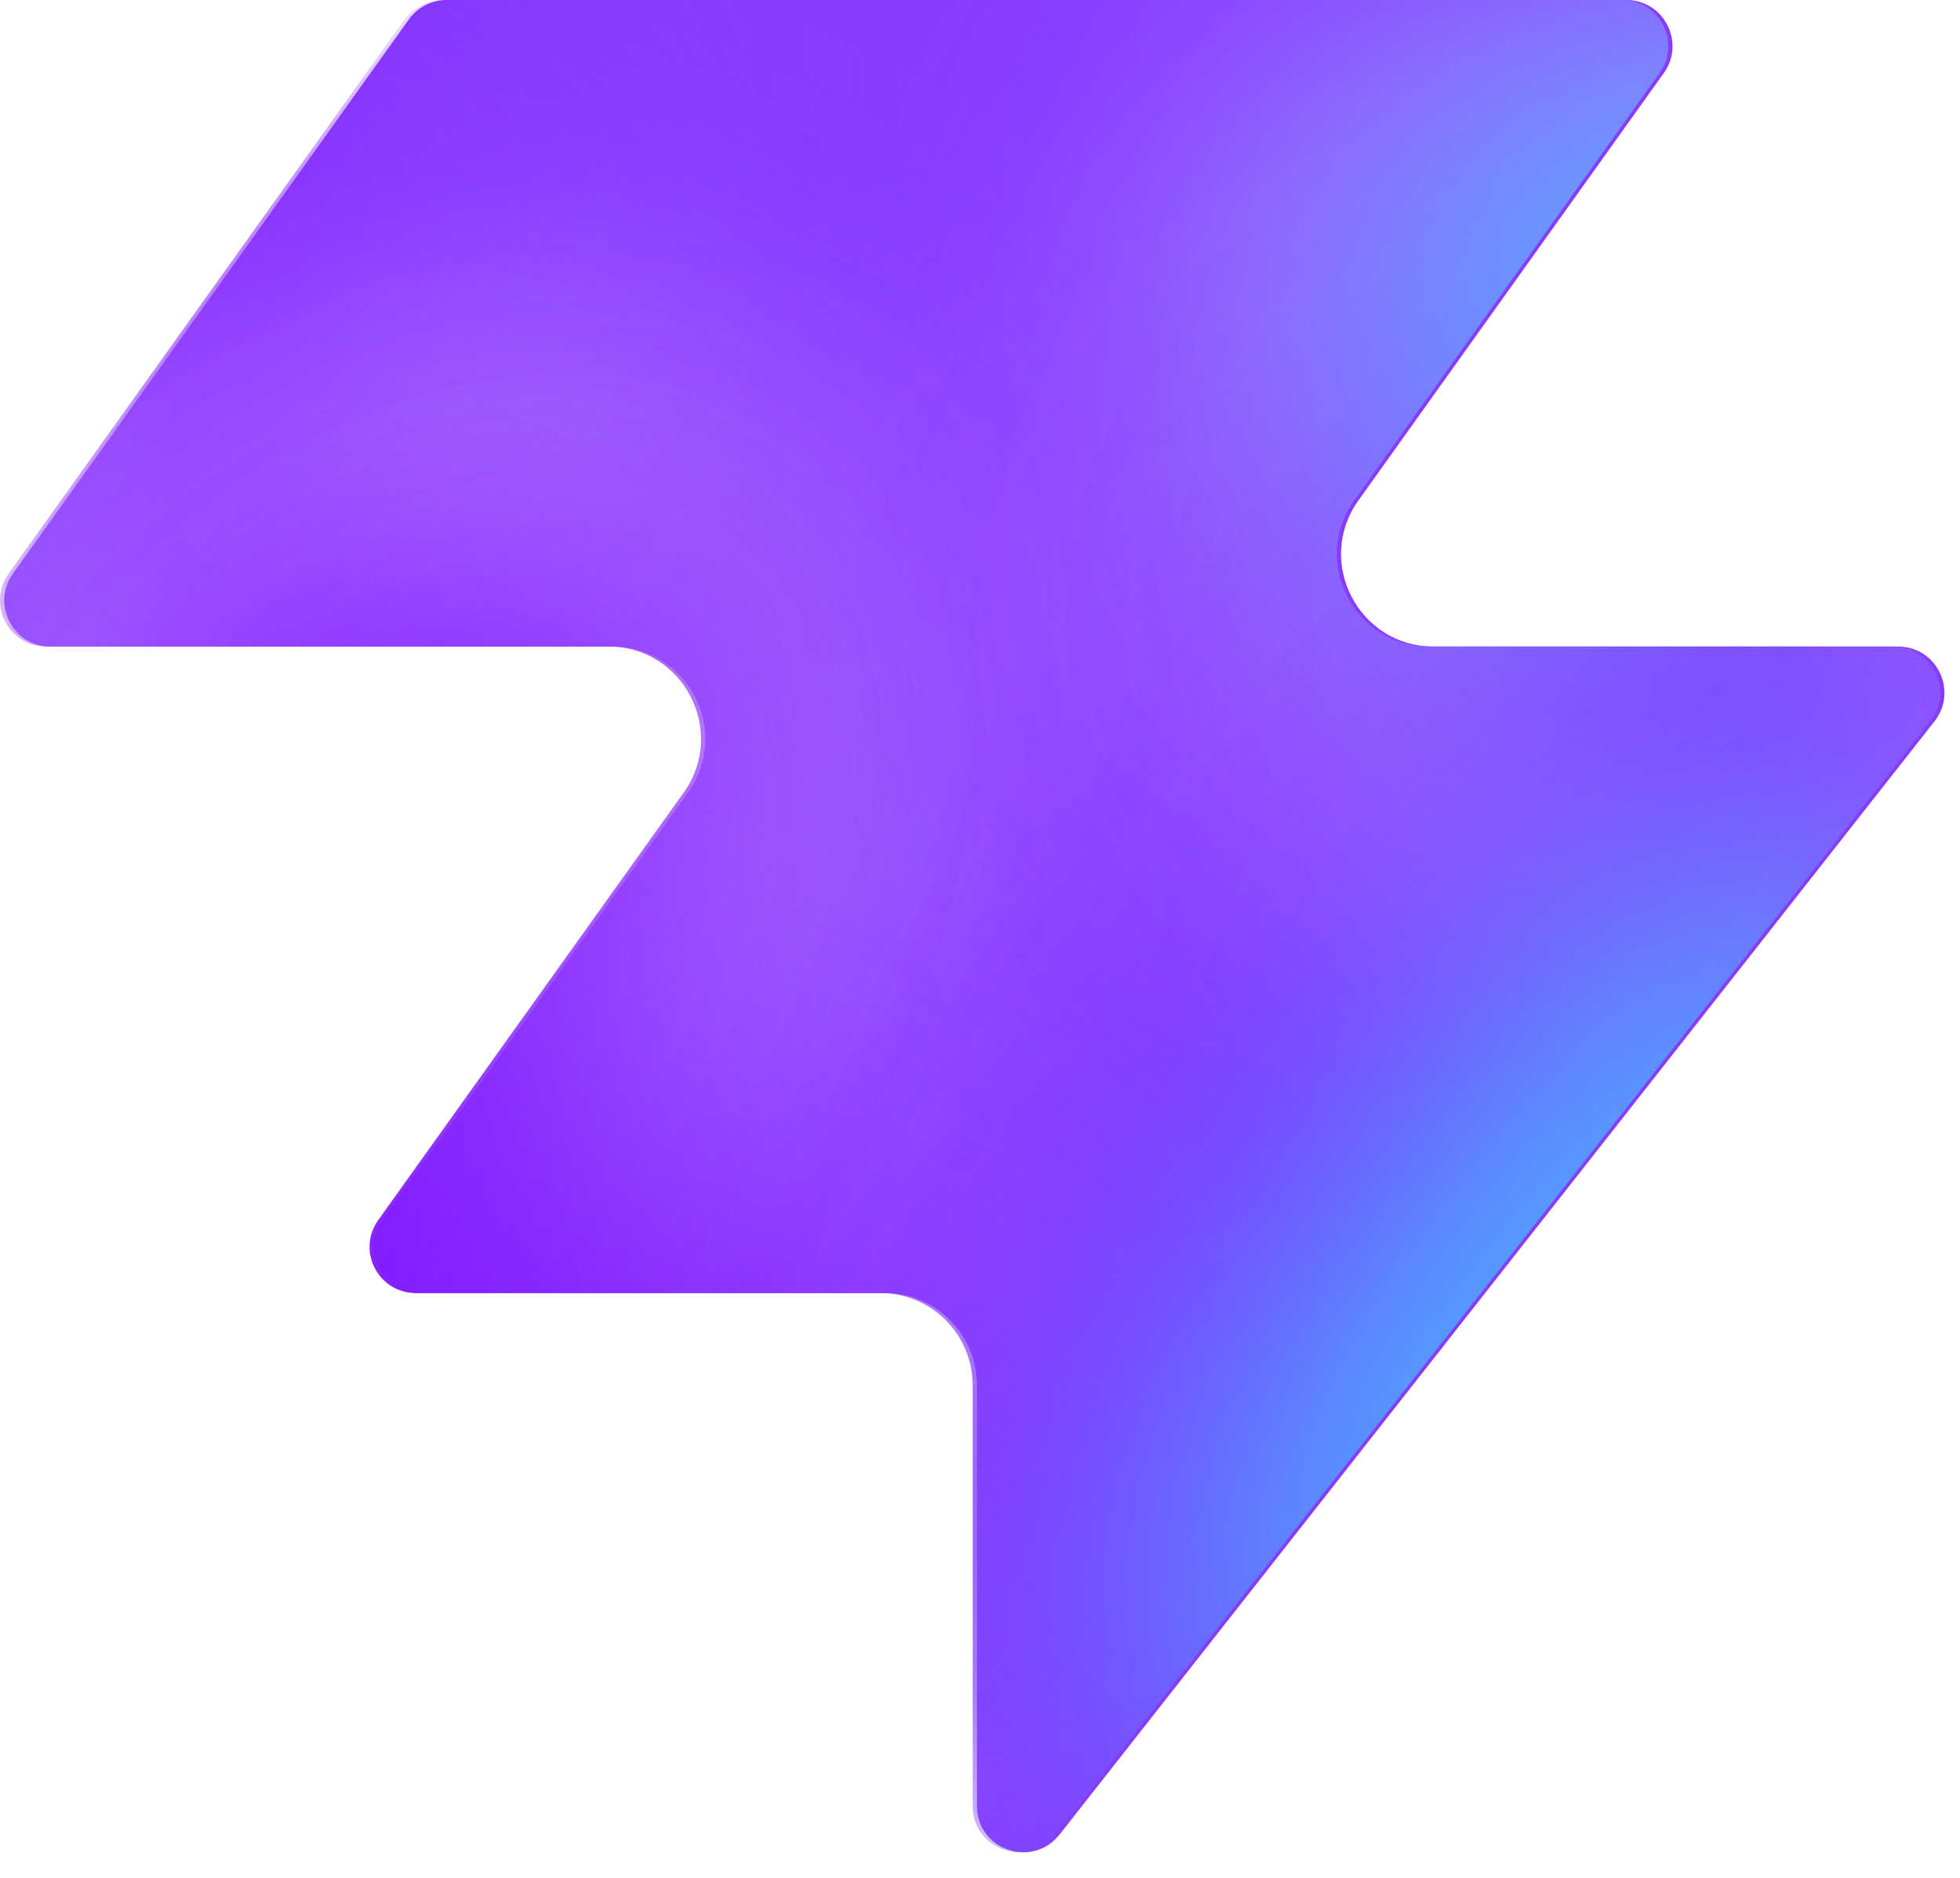
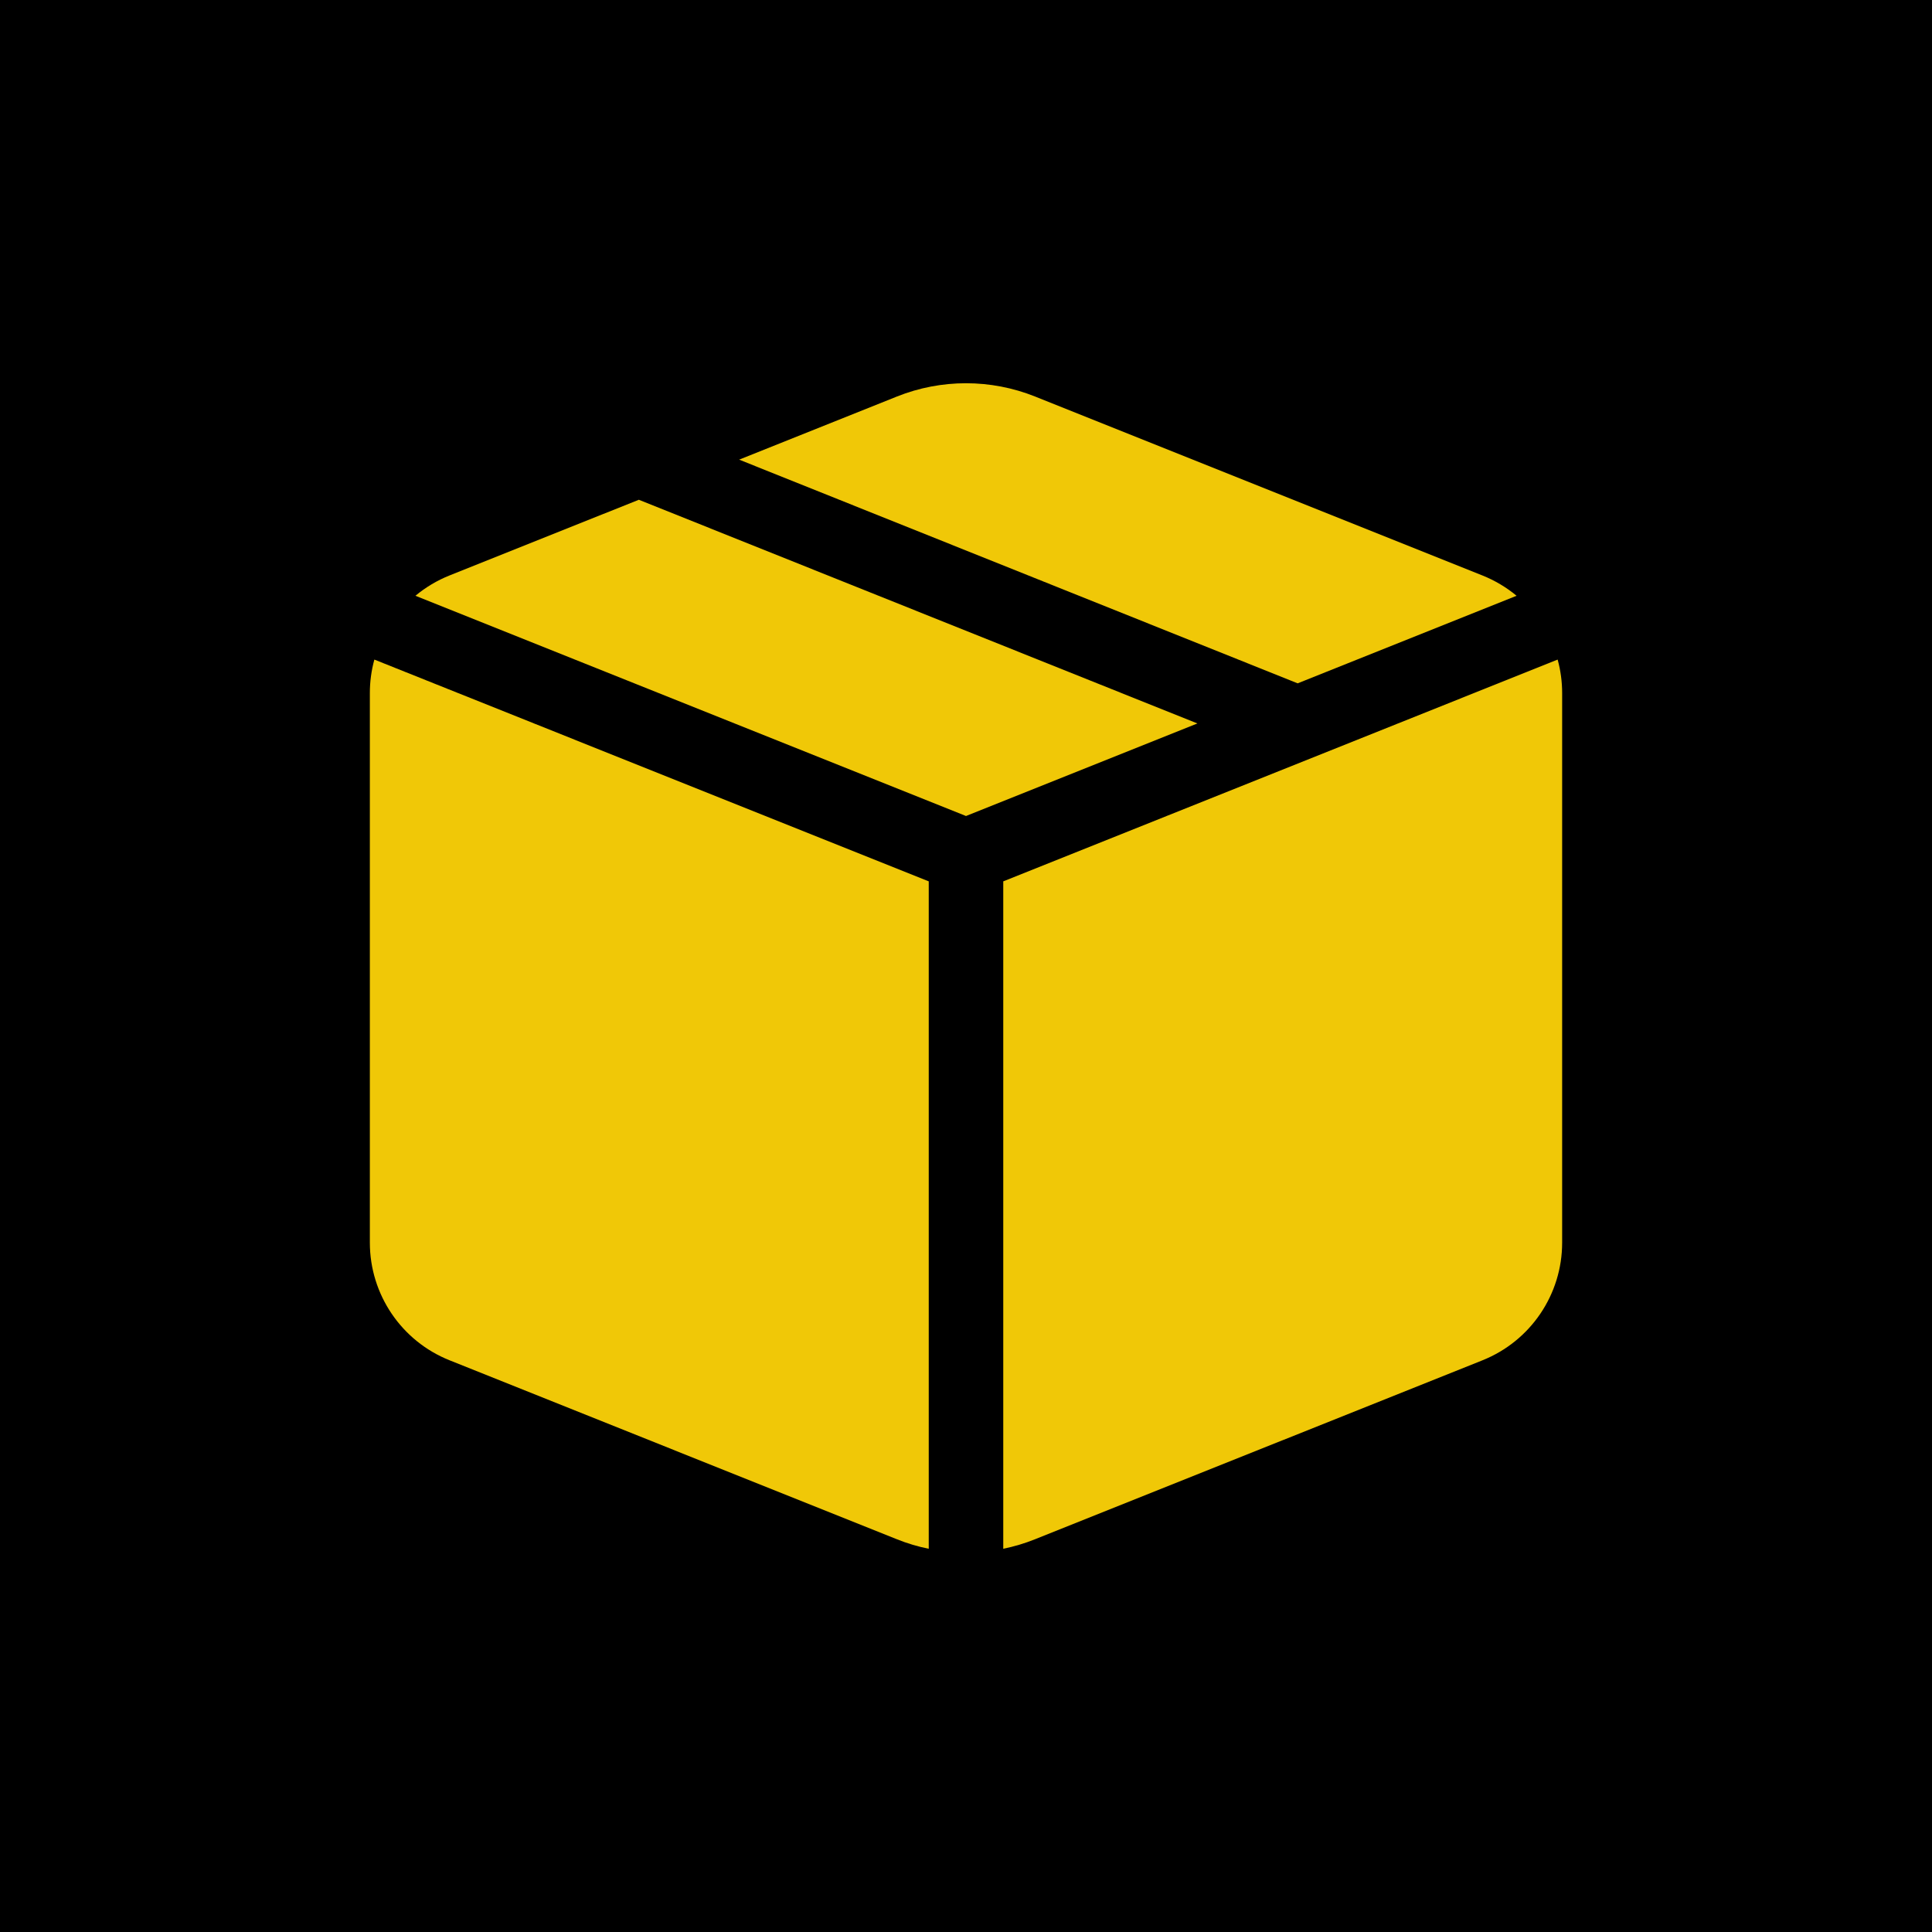
- <svg xmlns="http://www.w3.org/2000/svg" width="48" height="46" fill="none" viewBox="0 0 48 46">
-   <path fill="#863bff" d="M25.946 44.938c-.664.845-2.021.375-2.021-.698V33.937a2.26 2.26 0 0 0-2.262-2.262H10.287c-.92 0-1.456-1.04-.92-1.788l7.48-10.471c1.07-1.497 0-3.578-1.842-3.578H1.237c-.92 0-1.456-1.04-.92-1.788L10.013.474c.214-.297.556-.474.92-.474h28.894c.92 0 1.456 1.04.92 1.788l-7.48 10.471c-1.07 1.498 0 3.579 1.842 3.579h11.377c.943 0 1.473 1.088.89 1.83L25.947 44.94z" style="fill:#863bff;fill:color(display-p3 .525 .23 1);fill-opacity:1" />
-   <mask id="a" width="48" height="46" x="0" y="0" maskUnits="userSpaceOnUse" style="mask-type:alpha">
-     <path fill="#000" d="M25.842 44.938c-.664.844-2.021.375-2.021-.698V33.937a2.26 2.26 0 0 0-2.262-2.262H10.183c-.92 0-1.456-1.04-.92-1.788l7.48-10.471c1.07-1.498 0-3.579-1.842-3.579H1.133c-.92 0-1.456-1.04-.92-1.787L9.91.473c.214-.297.556-.474.92-.474h28.894c.92 0 1.456 1.04.92 1.788l-7.48 10.471c-1.07 1.498 0 3.578 1.842 3.578h11.377c.943 0 1.473 1.088.89 1.832L25.843 44.94z" style="fill:#000;fill-opacity:1" />
-   </mask>
-   <g mask="url(#a)">
-     <g filter="url(#b)">
-       <ellipse cx="5.508" cy="14.704" fill="#ede6ff" rx="5.508" ry="14.704" style="fill:#ede6ff;fill:color(display-p3 .927 .903 1);fill-opacity:1" transform="matrix(.00324 1 1 -.00324 -4.47 31.516)" />
-     </g>
-     <g filter="url(#c)">
-       <ellipse cx="10.399" cy="29.851" fill="#ede6ff" rx="10.399" ry="29.851" style="fill:#ede6ff;fill:color(display-p3 .927 .903 1);fill-opacity:1" transform="matrix(.00324 1 1 -.00324 -39.328 7.883)" />
-     </g>
-     <g filter="url(#d)">
-       <ellipse cx="5.508" cy="30.487" fill="#7e14ff" rx="5.508" ry="30.487" style="fill:#7e14ff;fill:color(display-p3 .492 .077 1);fill-opacity:1" transform="rotate(89.814 -25.913 -14.639)scale(1 -1)" />
-     </g>
-     <g filter="url(#e)">
-       <ellipse cx="5.508" cy="30.599" fill="#7e14ff" rx="5.508" ry="30.599" style="fill:#7e14ff;fill:color(display-p3 .492 .077 1);fill-opacity:1" transform="rotate(89.814 -32.644 -3.334)scale(1 -1)" />
-     </g>
-     <g filter="url(#f)">
-       <ellipse cx="5.508" cy="30.599" fill="#7e14ff" rx="5.508" ry="30.599" style="fill:#7e14ff;fill:color(display-p3 .492 .077 1);fill-opacity:1" transform="matrix(.00324 1 1 -.00324 -34.34 30.47)" />
-     </g>
-     <g filter="url(#g)">
-       <ellipse cx="14.072" cy="22.078" fill="#ede6ff" rx="14.072" ry="22.078" style="fill:#ede6ff;fill:color(display-p3 .927 .903 1);fill-opacity:1" transform="rotate(93.35 24.506 48.493)scale(-1 1)" />
-     </g>
-     <g filter="url(#h)">
-       <ellipse cx="3.47" cy="21.501" fill="#7e14ff" rx="3.47" ry="21.501" style="fill:#7e14ff;fill:color(display-p3 .492 .077 1);fill-opacity:1" transform="rotate(89.009 28.708 47.59)scale(-1 1)" />
-     </g>
-     <g filter="url(#i)">
-       <ellipse cx="3.47" cy="21.501" fill="#7e14ff" rx="3.47" ry="21.501" style="fill:#7e14ff;fill:color(display-p3 .492 .077 1);fill-opacity:1" transform="rotate(89.009 28.708 47.59)scale(-1 1)" />
-     </g>
-     <g filter="url(#j)">
-       <ellipse cx=".387" cy="8.972" fill="#7e14ff" rx="4.407" ry="29.108" style="fill:#7e14ff;fill:color(display-p3 .492 .077 1);fill-opacity:1" transform="rotate(39.51 .387 8.972)" />
-     </g>
-     <g filter="url(#k)">
-       <ellipse cx="47.523" cy="-6.092" fill="#7e14ff" rx="4.407" ry="29.108" style="fill:#7e14ff;fill:color(display-p3 .492 .077 1);fill-opacity:1" transform="rotate(37.892 47.523 -6.092)" />
-     </g>
-     <g filter="url(#l)">
-       <ellipse cx="41.412" cy="6.333" fill="#47bfff" rx="5.971" ry="9.665" style="fill:#47bfff;fill:color(display-p3 .28 .748 1);fill-opacity:1" transform="rotate(37.892 41.412 6.333)" />
-     </g>
-     <g filter="url(#m)">
-       <ellipse cx="-1.879" cy="38.332" fill="#7e14ff" rx="4.407" ry="29.108" style="fill:#7e14ff;fill:color(display-p3 .492 .077 1);fill-opacity:1" transform="rotate(37.892 -1.88 38.332)" />
-     </g>
-     <g filter="url(#n)">
-       <ellipse cx="-1.879" cy="38.332" fill="#7e14ff" rx="4.407" ry="29.108" style="fill:#7e14ff;fill:color(display-p3 .492 .077 1);fill-opacity:1" transform="rotate(37.892 -1.88 38.332)" />
-     </g>
-     <g filter="url(#o)">
-       <ellipse cx="35.651" cy="29.907" fill="#7e14ff" rx="4.407" ry="29.108" style="fill:#7e14ff;fill:color(display-p3 .492 .077 1);fill-opacity:1" transform="rotate(37.892 35.651 29.907)" />
-     </g>
-     <g filter="url(#p)">
-       <ellipse cx="38.418" cy="32.4" fill="#47bfff" rx="5.971" ry="15.297" style="fill:#47bfff;fill:color(display-p3 .28 .748 1);fill-opacity:1" transform="rotate(37.892 38.418 32.4)" />
-     </g>
-   </g>
+ <svg xmlns="http://www.w3.org/2000/svg" id="Capa_1" data-name="Capa 1" width="512" height="512" viewBox="0 0 512 512">
  <defs>
-     <filter id="b" width="60.045" height="41.654" x="-19.77" y="16.149" color-interpolation-filters="sRGB" filterUnits="userSpaceOnUse">
-       <feFlood flood-opacity="0" result="BackgroundImageFix" />
-       <feBlend in="SourceGraphic" in2="BackgroundImageFix" result="shape" />
-       <feGaussianBlur result="effect1_foregroundBlur_2002_17158" stdDeviation="7.659" />
-     </filter>
-     <filter id="c" width="90.34" height="51.437" x="-54.613" y="-7.533" color-interpolation-filters="sRGB" filterUnits="userSpaceOnUse">
-       <feFlood flood-opacity="0" result="BackgroundImageFix" />
-       <feBlend in="SourceGraphic" in2="BackgroundImageFix" result="shape" />
-       <feGaussianBlur result="effect1_foregroundBlur_2002_17158" stdDeviation="7.659" />
-     </filter>
-     <filter id="d" width="79.355" height="29.4" x="-49.64" y="2.03" color-interpolation-filters="sRGB" filterUnits="userSpaceOnUse">
-       <feFlood flood-opacity="0" result="BackgroundImageFix" />
-       <feBlend in="SourceGraphic" in2="BackgroundImageFix" result="shape" />
-       <feGaussianBlur result="effect1_foregroundBlur_2002_17158" stdDeviation="4.596" />
-     </filter>
-     <filter id="e" width="79.579" height="29.4" x="-45.045" y="20.029" color-interpolation-filters="sRGB" filterUnits="userSpaceOnUse">
-       <feFlood flood-opacity="0" result="BackgroundImageFix" />
-       <feBlend in="SourceGraphic" in2="BackgroundImageFix" result="shape" />
-       <feGaussianBlur result="effect1_foregroundBlur_2002_17158" stdDeviation="4.596" />
-     </filter>
-     <filter id="f" width="79.579" height="29.4" x="-43.513" y="21.178" color-interpolation-filters="sRGB" filterUnits="userSpaceOnUse">
-       <feFlood flood-opacity="0" result="BackgroundImageFix" />
-       <feBlend in="SourceGraphic" in2="BackgroundImageFix" result="shape" />
-       <feGaussianBlur result="effect1_foregroundBlur_2002_17158" stdDeviation="4.596" />
-     </filter>
-     <filter id="g" width="74.749" height="58.852" x="15.756" y="-17.901" color-interpolation-filters="sRGB" filterUnits="userSpaceOnUse">
-       <feFlood flood-opacity="0" result="BackgroundImageFix" />
-       <feBlend in="SourceGraphic" in2="BackgroundImageFix" result="shape" />
-       <feGaussianBlur result="effect1_foregroundBlur_2002_17158" stdDeviation="7.659" />
-     </filter>
-     <filter id="h" width="61.377" height="25.362" x="23.548" y="2.284" color-interpolation-filters="sRGB" filterUnits="userSpaceOnUse">
-       <feFlood flood-opacity="0" result="BackgroundImageFix" />
-       <feBlend in="SourceGraphic" in2="BackgroundImageFix" result="shape" />
-       <feGaussianBlur result="effect1_foregroundBlur_2002_17158" stdDeviation="4.596" />
-     </filter>
-     <filter id="i" width="61.377" height="25.362" x="23.548" y="2.284" color-interpolation-filters="sRGB" filterUnits="userSpaceOnUse">
-       <feFlood flood-opacity="0" result="BackgroundImageFix" />
-       <feBlend in="SourceGraphic" in2="BackgroundImageFix" result="shape" />
-       <feGaussianBlur result="effect1_foregroundBlur_2002_17158" stdDeviation="4.596" />
-     </filter>
-     <filter id="j" width="56.045" height="63.649" x="-27.636" y="-22.853" color-interpolation-filters="sRGB" filterUnits="userSpaceOnUse">
-       <feFlood flood-opacity="0" result="BackgroundImageFix" />
-       <feBlend in="SourceGraphic" in2="BackgroundImageFix" result="shape" />
-       <feGaussianBlur result="effect1_foregroundBlur_2002_17158" stdDeviation="4.596" />
-     </filter>
-     <filter id="k" width="54.814" height="64.646" x="20.116" y="-38.415" color-interpolation-filters="sRGB" filterUnits="userSpaceOnUse">
-       <feFlood flood-opacity="0" result="BackgroundImageFix" />
-       <feBlend in="SourceGraphic" in2="BackgroundImageFix" result="shape" />
-       <feGaussianBlur result="effect1_foregroundBlur_2002_17158" stdDeviation="4.596" />
-     </filter>
-     <filter id="l" width="33.541" height="35.313" x="24.641" y="-11.323" color-interpolation-filters="sRGB" filterUnits="userSpaceOnUse">
-       <feFlood flood-opacity="0" result="BackgroundImageFix" />
-       <feBlend in="SourceGraphic" in2="BackgroundImageFix" result="shape" />
-       <feGaussianBlur result="effect1_foregroundBlur_2002_17158" stdDeviation="4.596" />
-     </filter>
-     <filter id="m" width="54.814" height="64.646" x="-29.286" y="6.009" color-interpolation-filters="sRGB" filterUnits="userSpaceOnUse">
-       <feFlood flood-opacity="0" result="BackgroundImageFix" />
-       <feBlend in="SourceGraphic" in2="BackgroundImageFix" result="shape" />
-       <feGaussianBlur result="effect1_foregroundBlur_2002_17158" stdDeviation="4.596" />
-     </filter>
-     <filter id="n" width="54.814" height="64.646" x="-29.286" y="6.009" color-interpolation-filters="sRGB" filterUnits="userSpaceOnUse">
-       <feFlood flood-opacity="0" result="BackgroundImageFix" />
-       <feBlend in="SourceGraphic" in2="BackgroundImageFix" result="shape" />
-       <feGaussianBlur result="effect1_foregroundBlur_2002_17158" stdDeviation="4.596" />
-     </filter>
-     <filter id="o" width="54.814" height="64.646" x="8.244" y="-2.416" color-interpolation-filters="sRGB" filterUnits="userSpaceOnUse">
-       <feFlood flood-opacity="0" result="BackgroundImageFix" />
-       <feBlend in="SourceGraphic" in2="BackgroundImageFix" result="shape" />
-       <feGaussianBlur result="effect1_foregroundBlur_2002_17158" stdDeviation="4.596" />
-     </filter>
-     <filter id="p" width="39.409" height="43.623" x="18.713" y="10.588" color-interpolation-filters="sRGB" filterUnits="userSpaceOnUse">
-       <feFlood flood-opacity="0" result="BackgroundImageFix" />
-       <feBlend in="SourceGraphic" in2="BackgroundImageFix" result="shape" />
-       <feGaussianBlur result="effect1_foregroundBlur_2002_17158" stdDeviation="4.596" />
-     </filter>
+     <style>
+       .cls-1 {
+         fill: #f0c807;
+       }
+     </style>
  </defs>
+   <rect width="512" height="512" />
+   <path class="cls-1" d="M274.334,105.093a49.37,49.37,0,0,0-36.668,0L195.879,121.808l148.016,59.284,58.012-23.208a33.967,33.967,0,0,0-9.029-5.371Zm42.988,86.631L169.298,132.44,119.122,152.504a33.769,33.769,0,0,0-9.029,5.379L256,216.251ZM98.015,183.674a33.487,33.487,0,0,1,1.193-8.879L246.126,233.566V410.438a47.397,47.397,0,0,1-8.46-2.528l-118.544-47.427a33.572,33.572,0,0,1-21.107-31.155ZM274.334,407.902a48.776,48.776,0,0,1-8.46,2.536V233.566l146.918-58.77a33.591,33.591,0,0,1,1.193,8.887V329.328a33.572,33.572,0,0,1-21.107,31.162Z" />
</svg>
